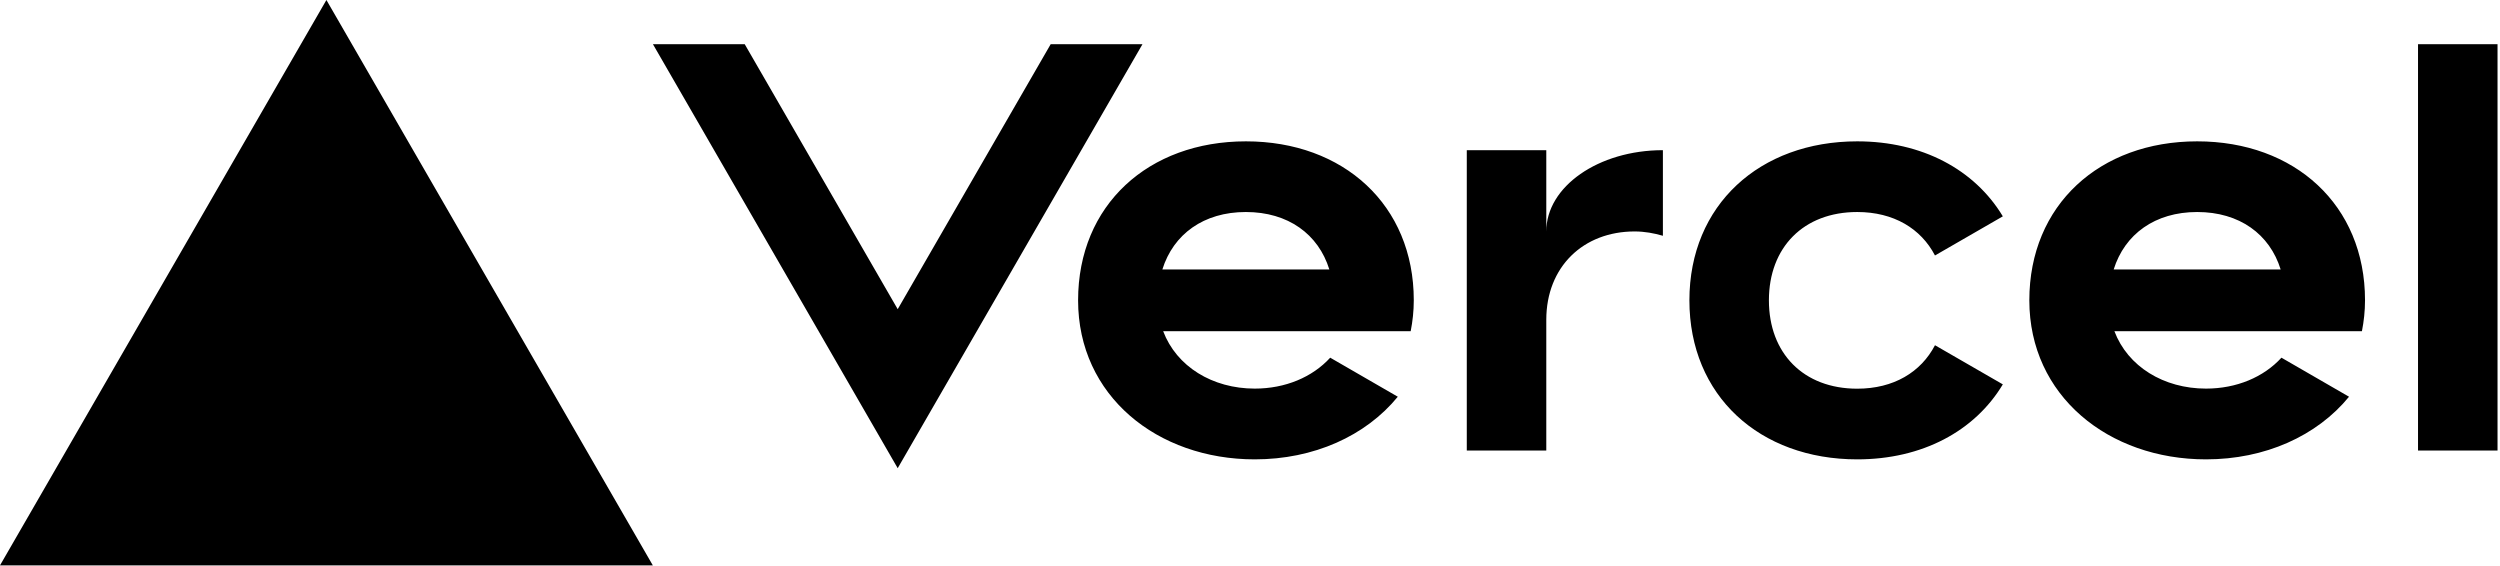
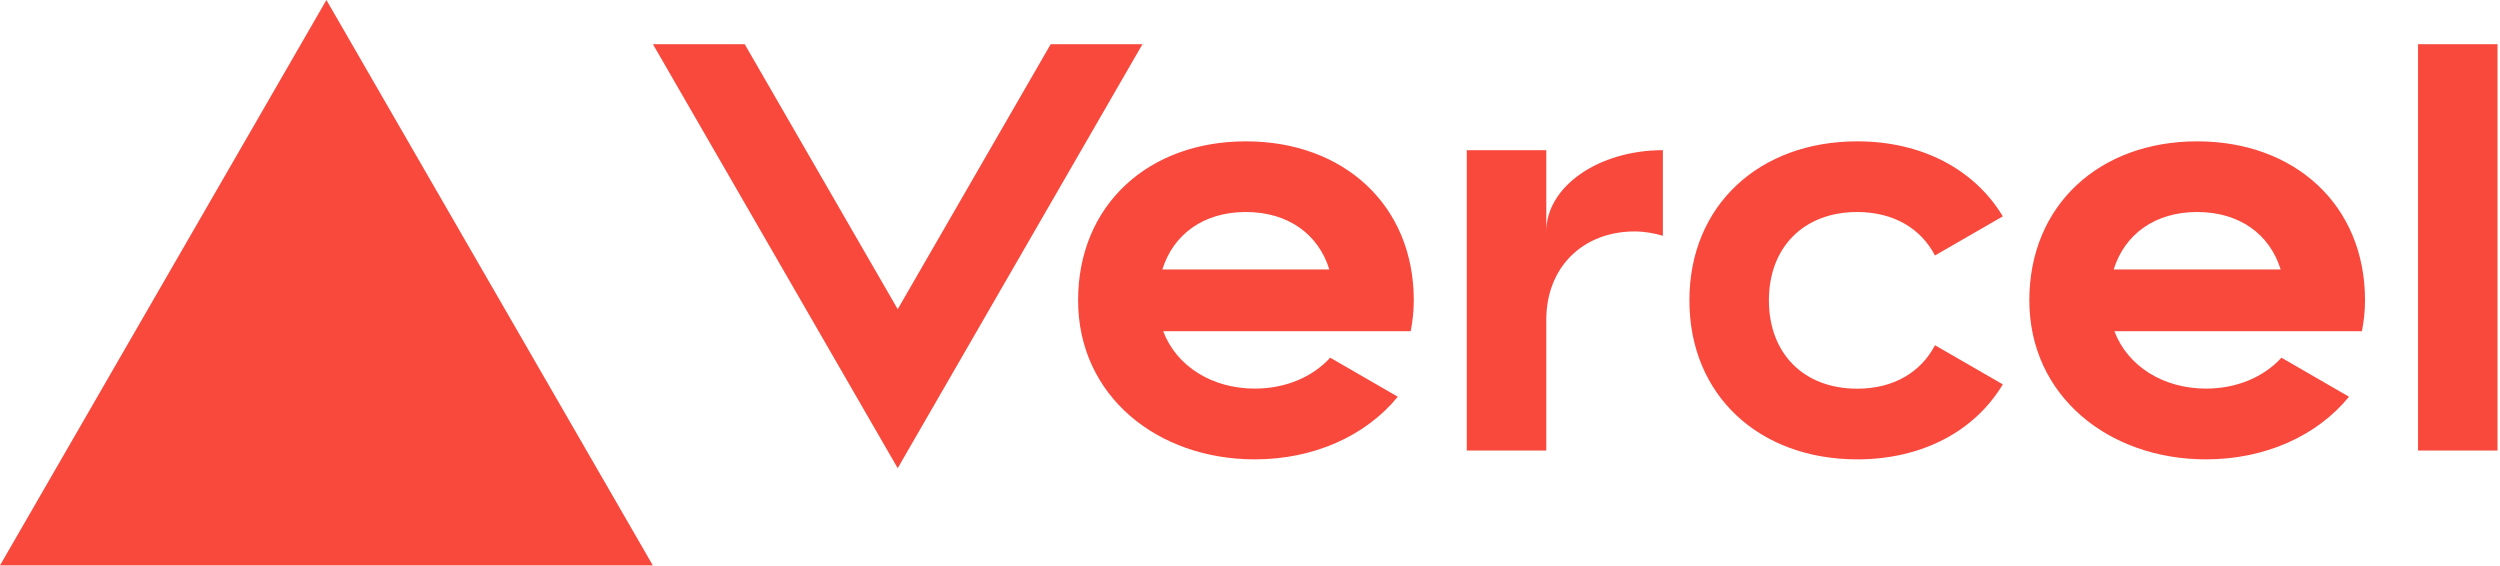
<svg xmlns="http://www.w3.org/2000/svg" width="283" height="64" viewBox="0 0 283 64" fill="none">
-   <path d="M141.04 16c-11.04 0-19 7.2-19 18s8.96 18 20 18c6.67 0 12.55-2.64 16.19-7.09l-7.65-4.42c-2.02 2.21-5.09 3.5-8.54 3.5-4.79 0-8.86-2.5-10.37-6.5h28.02c.22-1.12.35-2.28.35-3.5 0-10.79-7.96-17.99-19-17.99zm-9.46 14.5c1.25-3.99 4.67-6.5 9.45-6.5 4.79 0 8.21 2.51 9.45 6.5h-18.9zM248.72 16c-11.04 0-19 7.2-19 18s8.96 18 20 18c6.67 0 12.55-2.64 16.19-7.09l-7.65-4.42c-2.02 2.21-5.09 3.5-8.54 3.5-4.79 0-8.86-2.5-10.37-6.5h28.02c.22-1.12.35-2.28.35-3.5 0-10.79-7.96-17.99-19-17.99zm-9.45 14.5c1.25-3.99 4.67-6.5 9.45-6.5 4.79 0 8.21 2.51 9.45 6.5h-18.9zM200.24 34c0 6 3.92 10 10 10 4.12 0 7.21-1.87 8.8-4.92l7.68 4.43c-3.18 5.3-9.14 8.49-16.48 8.49-11.05 0-19-7.2-19-18s7.96-18 19-18c7.34 0 13.29 3.19 16.48 8.49l-7.68 4.43c-1.59-3.05-4.68-4.92-8.8-4.92-6.07 0-10 4-10 10zm82.48-29v46h-9V5h9zM36.95 0L73.9 64H0L36.95 0zm92.38 5l-27.71 48L73.91 5H84.3l17.32 30 17.32-30h10.39zm58.91 12v9.69c-1-.29-2.06-.49-3.2-.49-5.81 0-10 4-10 10V51h-9V17h9v9.2c0-5.08 5.91-9.2 13.2-9.2z" fill="#000" />
+   <path d="M141.04 16c-11.04 0-19 7.2-19 18s8.96 18 20 18c6.67 0 12.55-2.64 16.19-7.09l-7.65-4.42c-2.02 2.21-5.09 3.5-8.54 3.5-4.79 0-8.86-2.5-10.37-6.5h28.02c.22-1.12.35-2.28.35-3.5 0-10.79-7.96-17.99-19-17.99zm-9.46 14.5c1.25-3.99 4.67-6.5 9.45-6.5 4.79 0 8.21 2.51 9.45 6.5h-18.9zM248.72 16c-11.04 0-19 7.2-19 18s8.96 18 20 18c6.67 0 12.55-2.64 16.19-7.09l-7.65-4.42c-2.02 2.21-5.09 3.5-8.54 3.5-4.79 0-8.86-2.5-10.37-6.5h28.02c.22-1.12.35-2.28.35-3.5 0-10.79-7.96-17.99-19-17.99zm-9.45 14.5c1.25-3.99 4.67-6.5 9.45-6.5 4.79 0 8.21 2.51 9.45 6.5h-18.9zM200.24 34c0 6 3.92 10 10 10 4.12 0 7.21-1.87 8.8-4.92l7.68 4.43c-3.18 5.3-9.14 8.49-16.48 8.49-11.05 0-19-7.2-19-18s7.96-18 19-18c7.34 0 13.29 3.19 16.48 8.49l-7.68 4.43c-1.59-3.05-4.68-4.92-8.8-4.92-6.07 0-10 4-10 10zm82.48-29v46h-9V5h9zM36.95 0L73.9 64H0L36.95 0zm92.38 5l-27.71 48L73.91 5H84.3l17.32 30 17.32-30h10.39zm58.91 12v9.69c-1-.29-2.06-.49-3.2-.49-5.81 0-10 4-10 10V51h-9V17h9v9.2c0-5.08 5.91-9.2 13.2-9.2z" fill="#f9493d" />
</svg>
